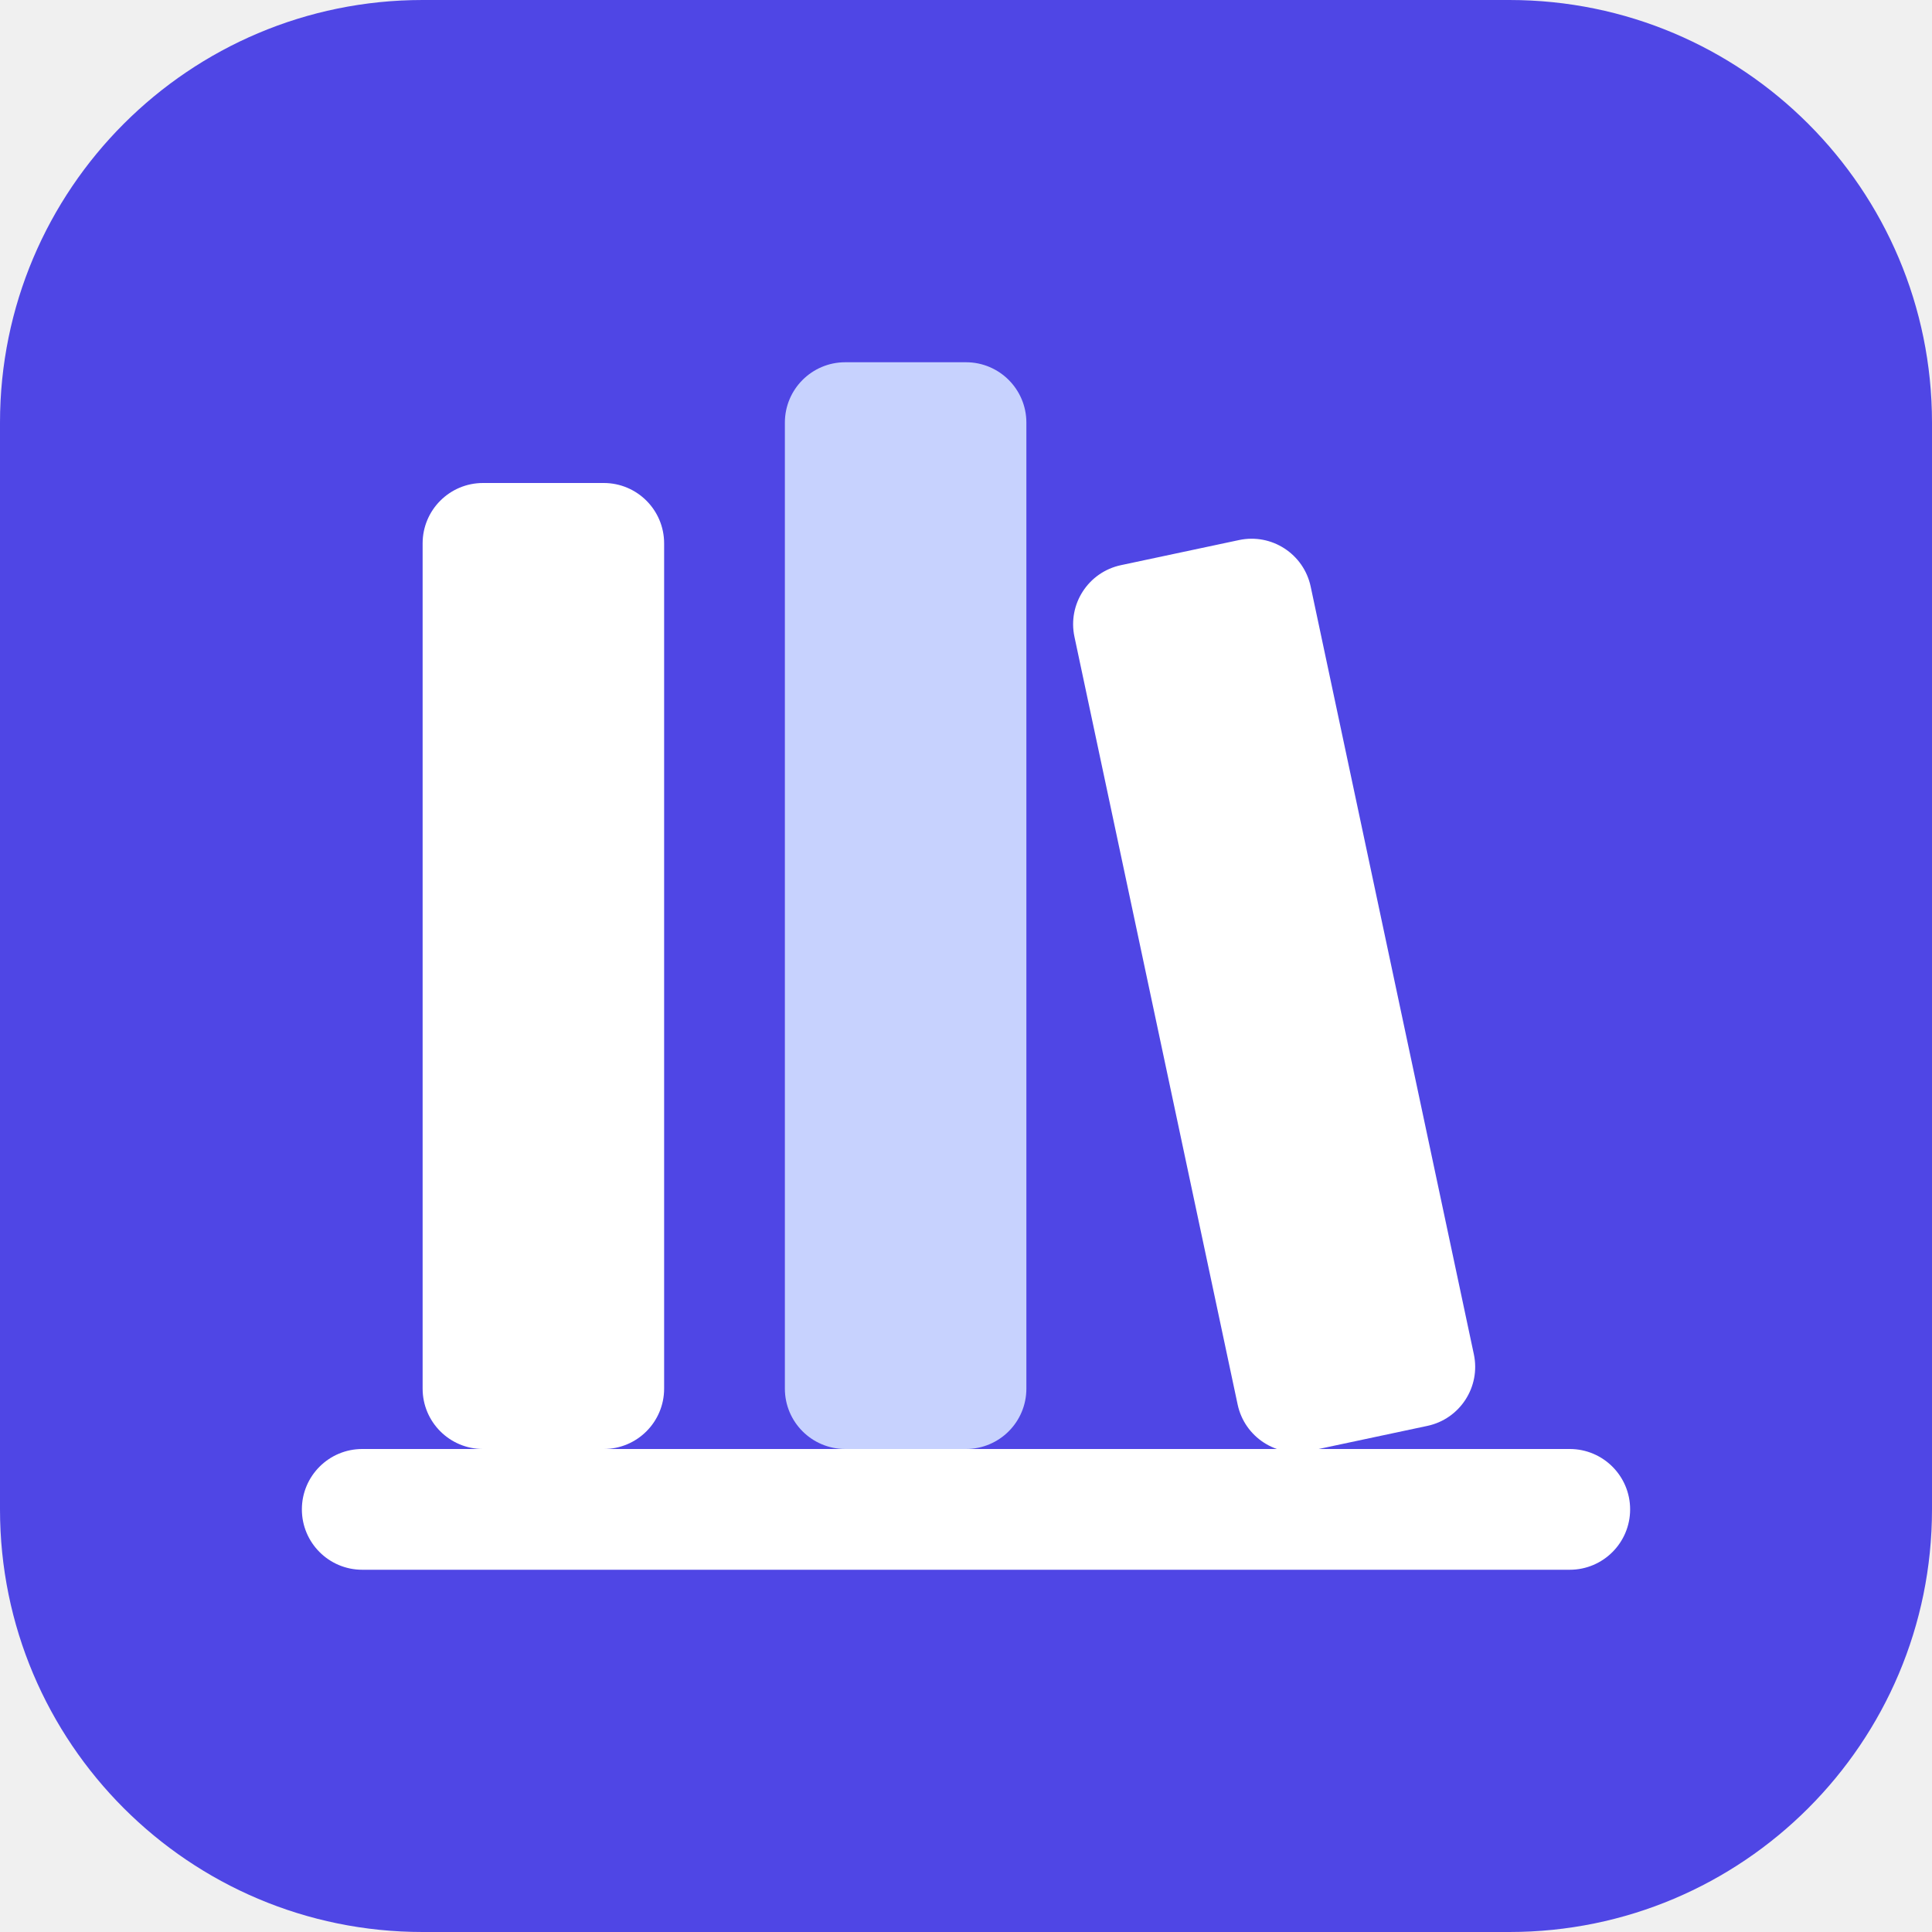
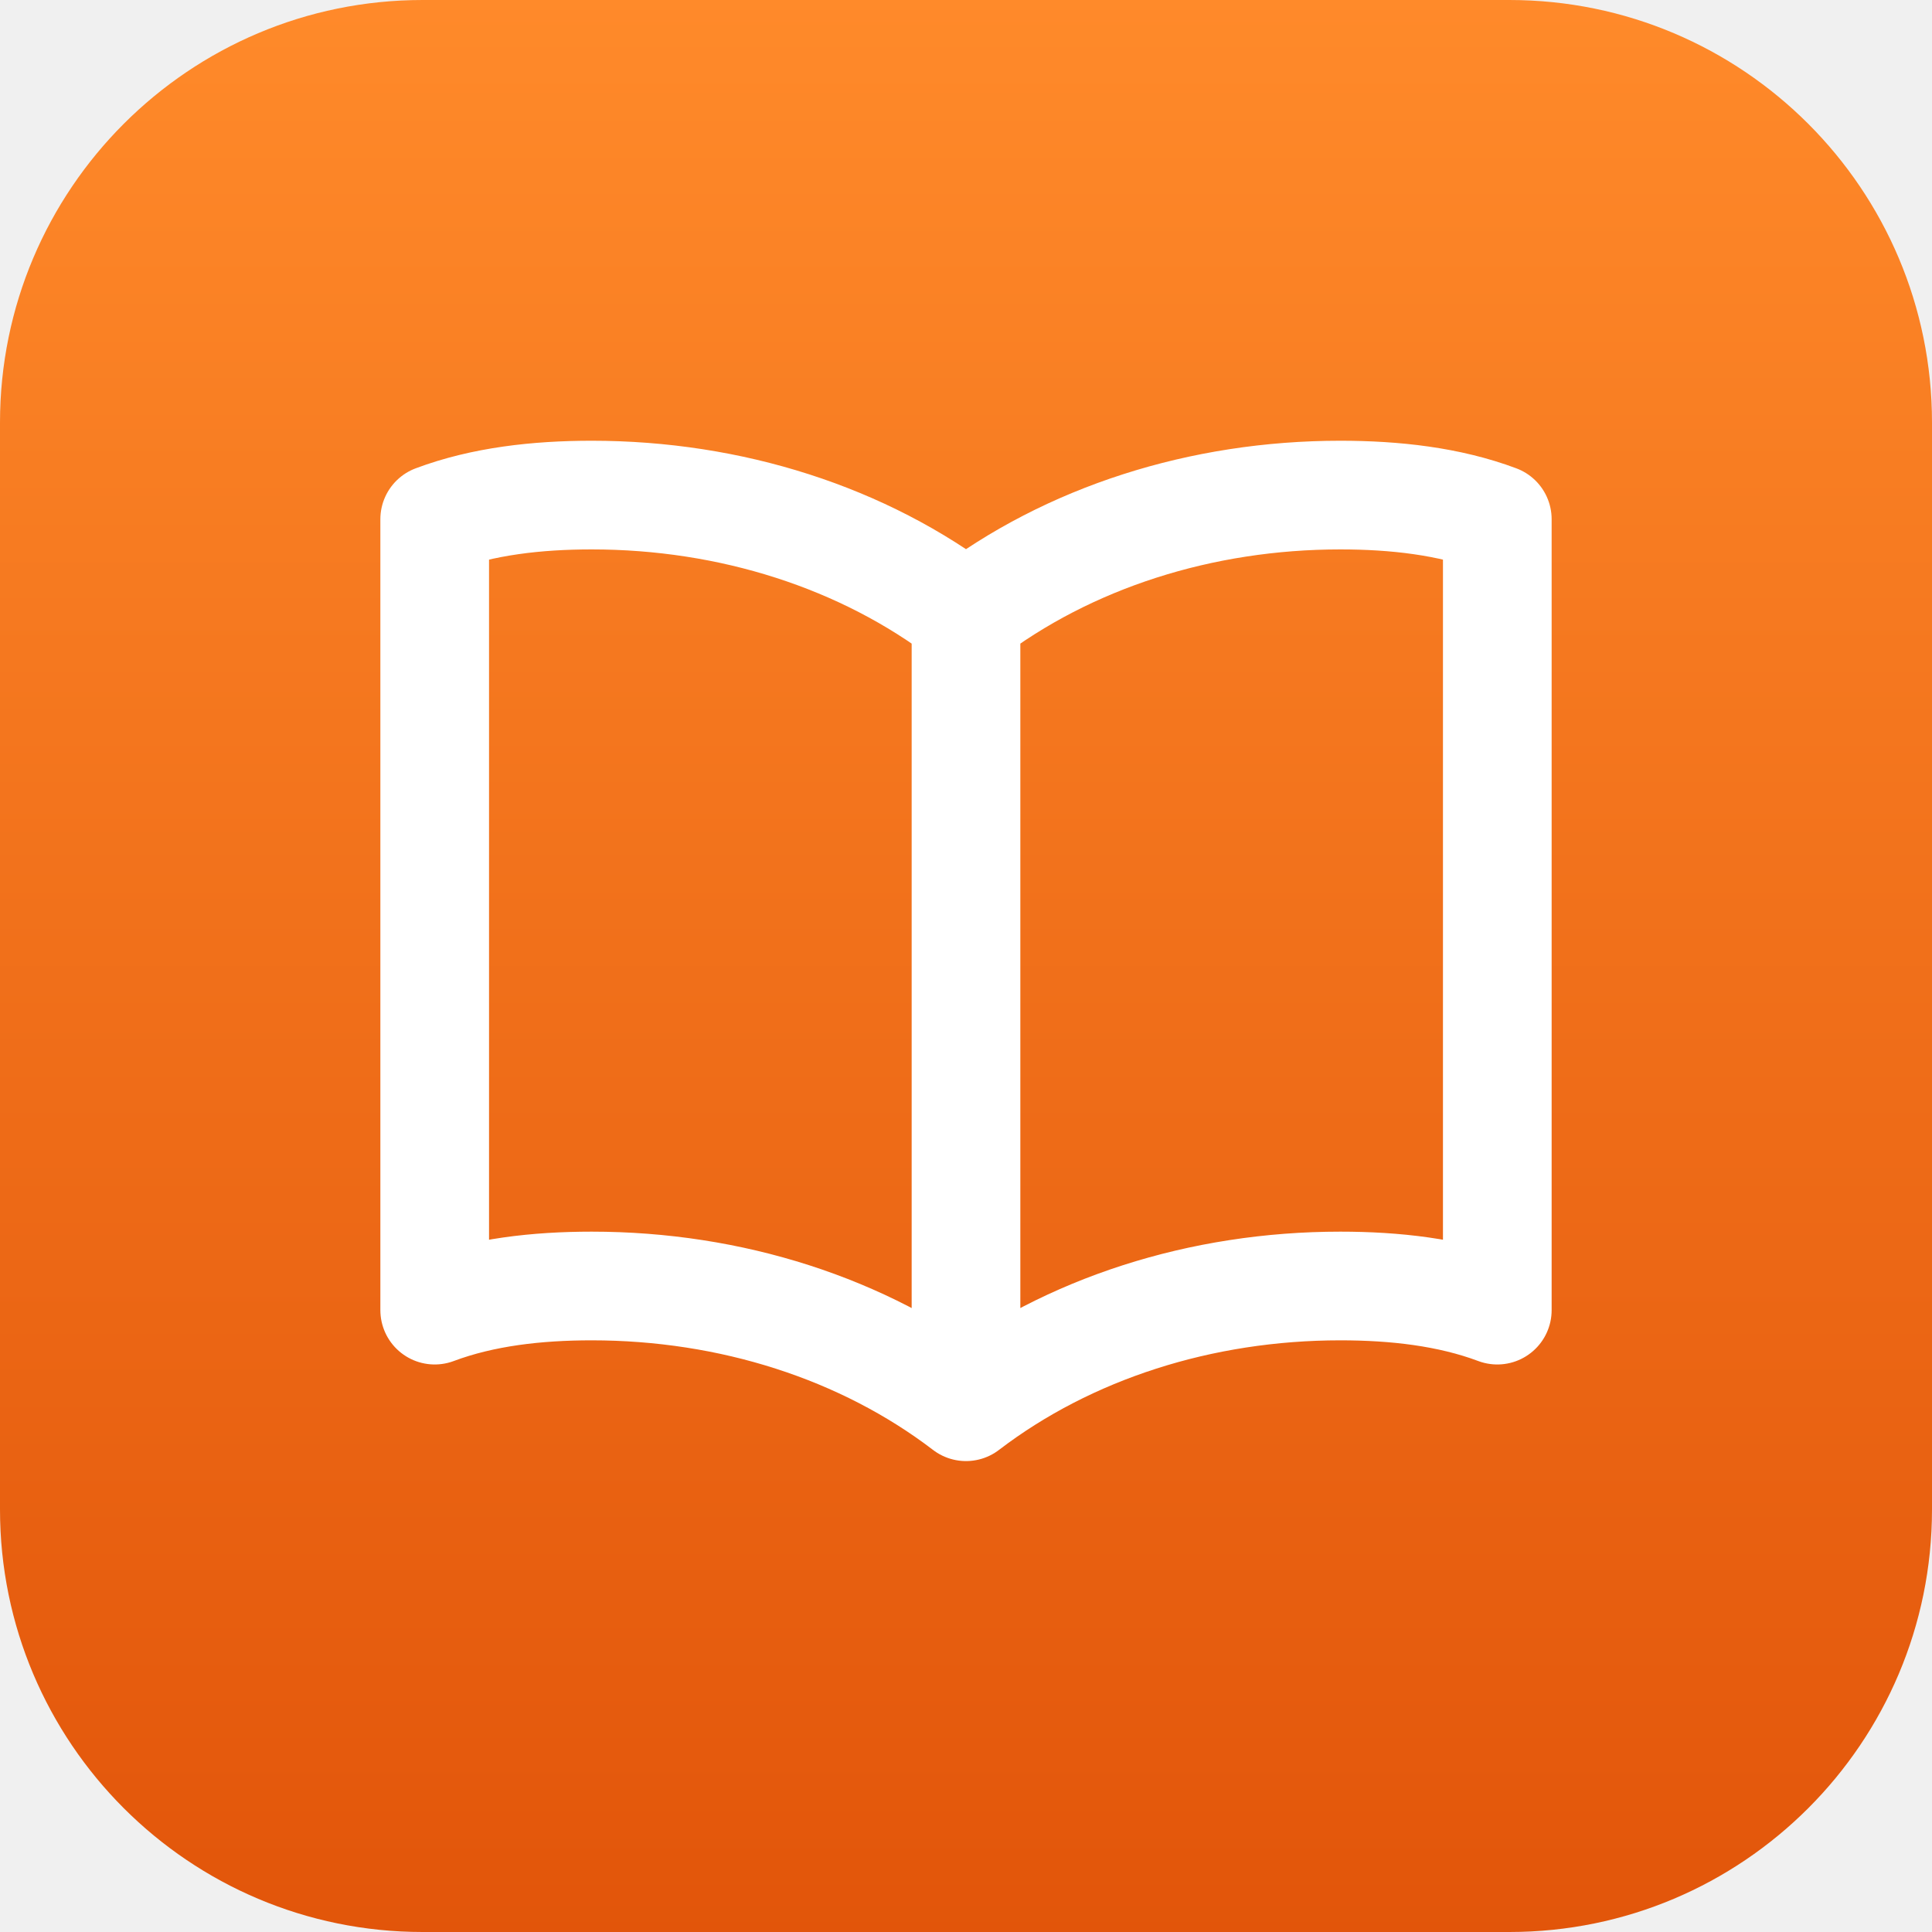
<svg xmlns="http://www.w3.org/2000/svg" viewBox="0 0 32 32">
-   <rect width="32" height="32" rx="7" fill="#4f46e5" />
-   <rect x="7" y="8" width="4" height="16" rx="1" fill="#fff" />
-   <rect x="13" y="6" width="4" height="18" rx="1" fill="#c7d2fe" />
-   <rect x="19" y="9" width="4" height="15" rx="1" transform="rotate(-12 21 16)" fill="#fff" />
-   <rect x="5" y="24" width="22" height="2" rx="1" fill="#fff" />
+   <defs>
+     <linearGradient id="g" x1="0" y1="0" x2="0" y2="1">
+       <stop offset="0" stop-color="#ff8a2a" />
+       <stop offset="1" stop-color="#e2550a" />
+     </linearGradient>
+   </defs>
+   <rect width="32" height="32" rx="7" fill="url(#g)" />
+   <path d="M16 10.2c-1.7-1.3-3.9-2-6.2-2-.9 0-1.8.1-2.6.4v13.1c.8-.3 1.7-.4 2.6-.4 2.3 0 4.5.7 6.2 2 1.7-1.3 3.9-2 6.2-2 .9 0 1.8.1 2.6.4V8.6c-.8-.3-1.7-.4-2.6-.4-2.3 0-4.5.7-6.2 2Zm0 0v13.1" fill="none" stroke="#fff" stroke-width="1.8" stroke-linejoin="round" />
</svg>
